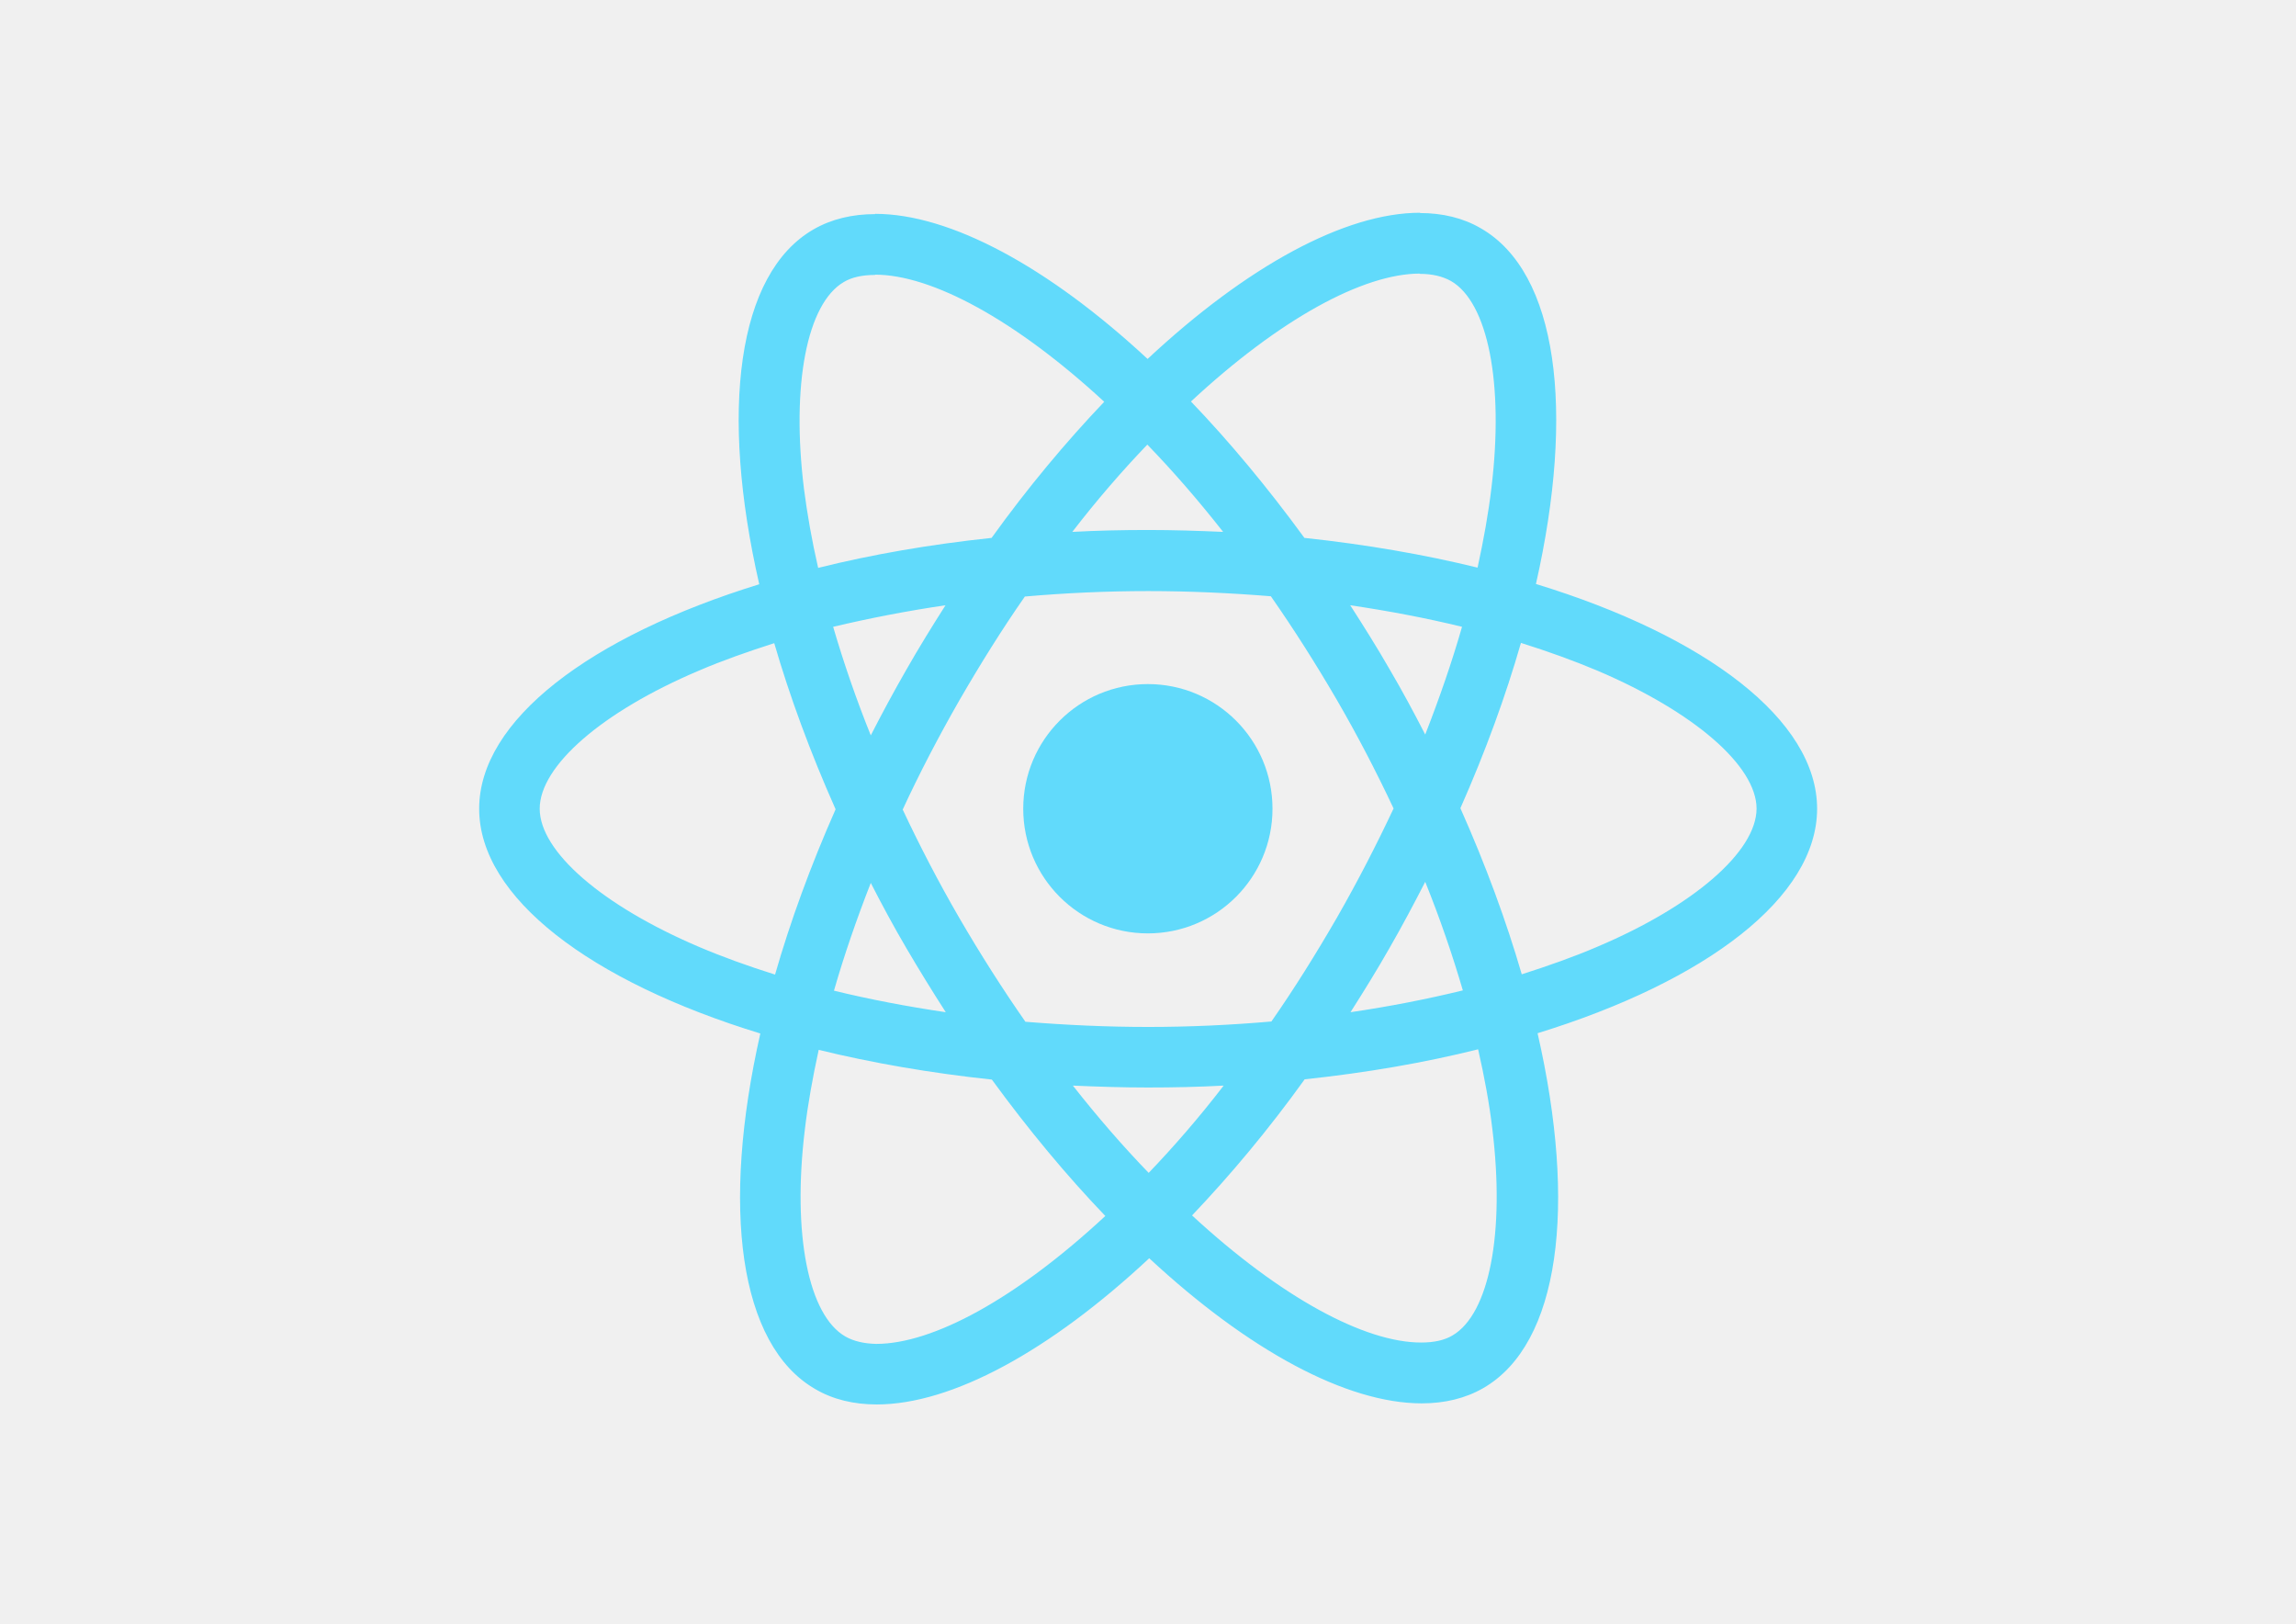
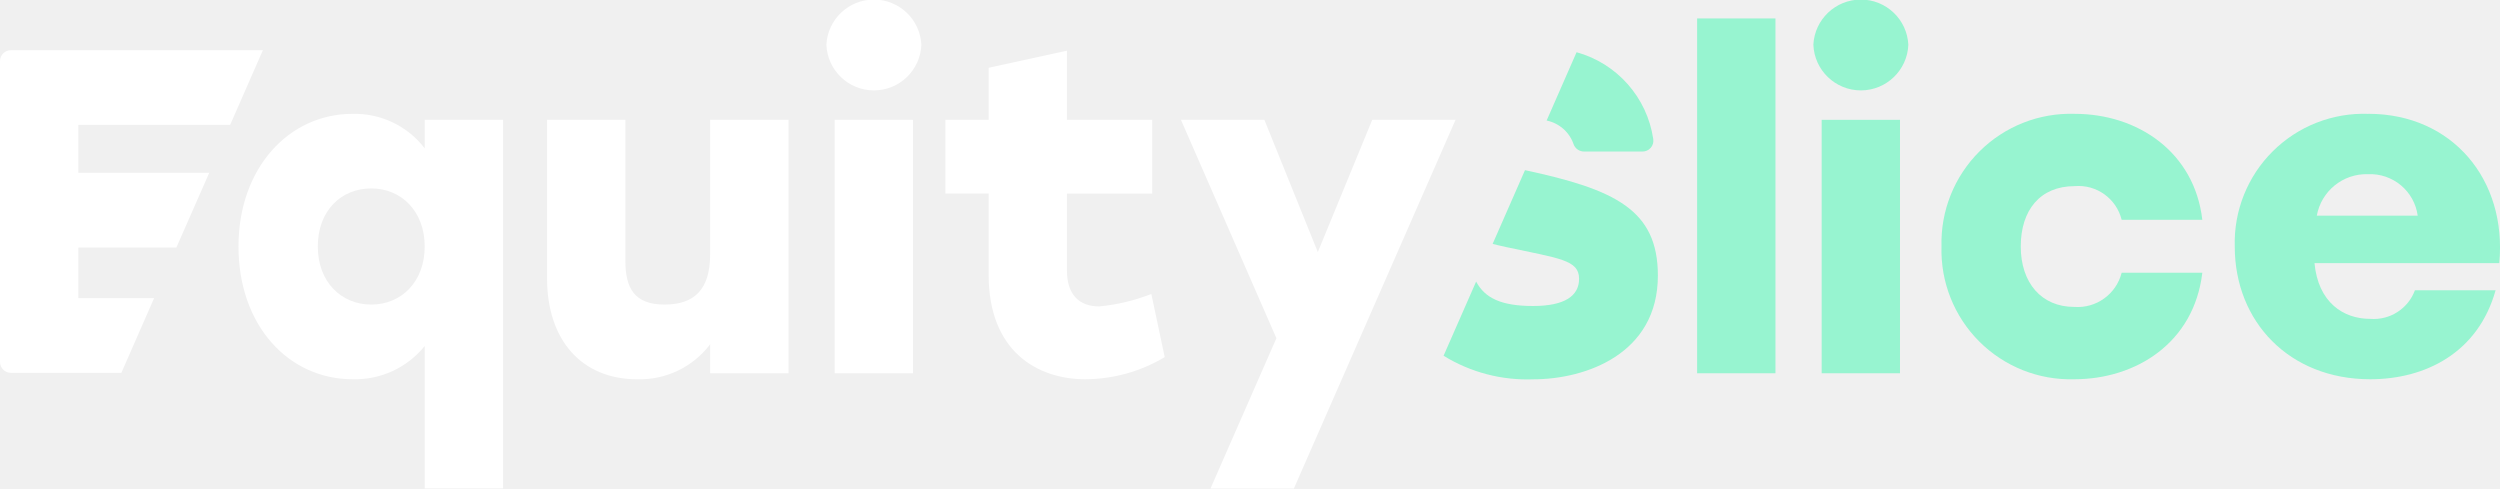
- <svg xmlns="http://www.w3.org/2000/svg" viewBox="0 0 841.9 595.3">
-   <g fill="#61DAFB">
-     <path d="M666.3 296.5c0-32.5-40.7-63.3-103.1-82.4 14.4-63.6 8-114.2-20.2-130.4-6.5-3.8-14.1-5.6-22.4-5.6v22.3c4.6 0 8.3.9 11.4 2.6 13.6 7.8 19.5 37.5 14.9 75.7-1.1 9.4-2.9 19.3-5.1 29.4-19.6-4.8-41-8.5-63.5-10.9-13.5-18.5-27.5-35.3-41.6-50 32.6-30.3 63.2-46.9 84-46.9V78c-27.5 0-63.5 19.6-99.9 53.6-36.4-33.8-72.4-53.2-99.9-53.2v22.3c20.7 0 51.4 16.5 84 46.6-14 14.7-28 31.4-41.3 49.9-22.6 2.4-44 6.1-63.6 11-2.3-10-4-19.7-5.2-29-4.7-38.2 1.1-67.9 14.6-75.8 3-1.8 6.9-2.6 11.5-2.6V78.5c-8.4 0-16 1.8-22.6 5.6-28.1 16.2-34.4 66.7-19.9 130.1-62.2 19.2-102.7 49.9-102.7 82.3 0 32.5 40.7 63.3 103.1 82.4-14.4 63.6-8 114.2 20.2 130.4 6.5 3.8 14.1 5.6 22.5 5.6 27.5 0 63.5-19.6 99.9-53.6 36.4 33.8 72.4 53.2 99.9 53.2 8.4 0 16-1.8 22.6-5.6 28.1-16.2 34.4-66.7 19.9-130.1 62-19.1 102.5-49.9 102.5-82.3zm-130.2-66.7c-3.7 12.9-8.3 26.2-13.5 39.5-4.1-8-8.4-16-13.1-24-4.6-8-9.5-15.8-14.4-23.4 14.2 2.1 27.9 4.7 41 7.9zm-45.8 106.5c-7.8 13.5-15.8 26.3-24.1 38.2-14.9 1.3-30 2-45.2 2-15.1 0-30.2-.7-45-1.9-8.3-11.9-16.4-24.6-24.2-38-7.6-13.1-14.5-26.4-20.8-39.8 6.2-13.4 13.2-26.8 20.7-39.9 7.8-13.5 15.8-26.3 24.1-38.2 14.9-1.3 30-2 45.2-2 15.1 0 30.2.7 45 1.9 8.3 11.9 16.4 24.6 24.2 38 7.6 13.1 14.5 26.4 20.8 39.8-6.3 13.4-13.2 26.8-20.7 39.9zm32.3-13c5.4 13.4 10 26.8 13.8 39.8-13.1 3.2-26.9 5.9-41.2 8 4.9-7.7 9.8-15.6 14.4-23.7 4.6-8 8.9-16.1 13-24.1zM421.2 430c-9.3-9.6-18.6-20.3-27.8-32 9 .4 18.2.7 27.5.7 9.4 0 18.7-.2 27.8-.7-9 11.7-18.3 22.4-27.5 32zm-74.4-58.9c-14.2-2.1-27.9-4.7-41-7.9 3.7-12.9 8.3-26.2 13.5-39.5 4.1 8 8.4 16 13.1 24 4.7 8 9.5 15.8 14.4 23.4zM420.7 163c9.3 9.6 18.6 20.3 27.8 32-9-.4-18.2-.7-27.5-.7-9.4 0-18.7.2-27.8.7 9-11.7 18.3-22.4 27.5-32zm-74 58.9c-4.9 7.7-9.8 15.6-14.4 23.7-4.6 8-8.9 16-13 24-5.4-13.4-10-26.8-13.8-39.8 13.1-3.1 26.9-5.8 41.2-7.9zm-90.5 125.2c-35.4-15.1-58.3-34.9-58.3-50.6 0-15.7 22.9-35.6 58.3-50.6 8.6-3.7 18-7 27.7-10.1 5.7 19.6 13.2 40 22.5 60.9-9.2 20.8-16.6 41.1-22.2 60.6-9.9-3.1-19.3-6.5-28-10.2zM310 490c-13.6-7.8-19.5-37.5-14.9-75.7 1.1-9.4 2.9-19.3 5.1-29.4 19.6 4.8 41 8.5 63.5 10.9 13.5 18.5 27.5 35.3 41.6 50-32.6 30.3-63.2 46.9-84 46.9-4.5-.1-8.3-1-11.3-2.7zm237.2-76.2c4.7 38.2-1.1 67.9-14.6 75.8-3 1.8-6.9 2.6-11.5 2.6-20.7 0-51.4-16.5-84-46.6 14-14.7 28-31.4 41.3-49.9 22.6-2.4 44-6.1 63.6-11 2.3 10.1 4.1 19.8 5.2 29.1zm38.5-66.7c-8.6 3.7-18 7-27.7 10.1-5.7-19.6-13.2-40-22.5-60.9 9.2-20.8 16.6-41.1 22.2-60.6 9.9 3.1 19.3 6.5 28.1 10.2 35.4 15.1 58.3 34.9 58.3 50.6-.1 15.7-23 35.6-58.4 50.6zM320.8 78.4z" />
-     <circle cx="420.9" cy="296.5" r="45.7" />
-     <path d="M520.5 78.1z" />
+ <svg xmlns="http://www.w3.org/2000/svg" width="207.938" height="40.627" viewBox="0 0 207.938 40.627">
+   <g id="Logo" transform="translate(-5.32 -4.31)">
+     <path id="Path_42736" data-name="Path 42736" d="M331.178,48.374c.366.09.728.179,1.1.257,4.485.959,6.093,1.075,6.093,2.646,0,1.418-1.187,2.261-3.832,2.261s-4-.66-4.731-2.03L327.1,57.677a13.264,13.264,0,0,0,7.474,1.959c4.291,0,10.351-2.075,10.351-8.627,0-5.474-3.556-7.161-11.052-8.769l-2.694,6.138Z" transform="translate(-201.711 -23.777)" fill="#97f4d0" />
+     <path id="Path_42737" data-name="Path 42737" d="M140.824,31.02V42.21c0,2.91-1.3,4.175-3.791,4.175s-3.258-1.343-3.258-3.638V31.02H127.26V44.2c0,5.138,2.873,8.4,7.511,8.4a7.335,7.335,0,0,0,6.056-2.914V52.1h6.519V31.02h-6.519Z" transform="translate(-76.439 -16.743)" fill="#fff" />
+     <rect id="Rectangle_8033" data-name="Rectangle 8033" width="6.515" height="21.079" transform="translate(74.743 14.277)" fill="#fff" />
+     <path id="Path_42738" data-name="Path 42738" d="M284.471,31.02l-4.526,11-4.444-11h-6.94L276.5,49.184l-5.481,12.5h6.937L291.4,31.02Z" transform="translate(-165.015 -16.743)" fill="#fff" />
+     <rect id="Rectangle_8034" data-name="Rectangle 8034" width="6.515" height="21.079" transform="translate(156.837 14.277)" fill="#97f4d0" />
+     <path id="Path_42739" data-name="Path 42739" d="M73.969,30.186v2.373A7.327,7.327,0,0,0,67.95,29.69c-5.254,0-9.47,4.481-9.47,11.034s4.142,11.041,9.508,11.041A7.444,7.444,0,0,0,73.969,49v11.84h6.515V30.186ZM69.521,45.552c-2.489,0-4.444-1.877-4.444-4.832S67,35.892,69.521,35.892s4.448,1.918,4.448,4.828-1.914,4.832-4.448,4.832Z" transform="translate(-33.324 -15.91)" fill="#fff" />
+     <path id="Path_42740" data-name="Path 42740" d="M438.09,40.717a10.738,10.738,0,0,0,11.037,11.041c5.138,0,9.967-3.026,10.657-8.858h-6.709a3.78,3.78,0,0,1-3.948,2.84c-2.72,0-4.444-2-4.444-5.026s1.612-5.019,4.485-5.019a3.7,3.7,0,0,1,3.907,2.8h6.709c-.653-5.634-5.37-8.814-10.616-8.814A10.746,10.746,0,0,0,438.09,40.714" transform="translate(-271.286 -15.903)" fill="#97f4d0" />
+     <path id="Path_42741" data-name="Path 42741" d="M514.576,29.69A10.732,10.732,0,0,0,503.46,40.724c0,6.243,4.526,11.041,11.269,11.041,4.563,0,8.97-2.187,10.426-7.4h-6.709a3.657,3.657,0,0,1-3.716,2.377c-2.257,0-4.332-1.381-4.638-4.638h15.37c.653-6.937-3.911-12.418-10.884-12.418Zm-4.291,8.47a4.193,4.193,0,0,1,4.254-3.452,3.993,3.993,0,0,1,4.138,3.452h-8.392Z" transform="translate(-312.264 -15.91)" fill="#97f4d0" />
+     <path id="Path_42742" data-name="Path 42742" d="M350.09,21.633a3.017,3.017,0,0,1,2.25,2.007.928.928,0,0,0,.884.571h4.828a.9.9,0,0,0,.9-1.041,8.83,8.83,0,0,0-6.377-7.22l-2.489,5.679Z" transform="translate(-216.123 -7.297)" fill="#97f4d0" />
+     <path id="Path_42743" data-name="Path 42743" d="M219.651,17.028V21.36h-3.6v6.131h3.6v6.784c0,6.287,3.989,8.664,8.049,8.664a12.983,12.983,0,0,0,6.593-1.843l-1.112-5.25a16.037,16.037,0,0,1-4.332,1.034c-1.649,0-2.687-.959-2.687-2.985v-6.4h7.09V21.36h-7.09V15.61l-6.515,1.422Z" transform="translate(-132.098 -7.084)" fill="#fff" />
+     <path id="Path_42744" data-name="Path 42744" d="M6.227,15.5a.908.908,0,0,0-.907.907V41.429a.908.908,0,0,0,.907.907h9.187l2.724-6.213h-6.3V31.911h8.153L22.723,25.7H11.835V21.713H24.462L27.186,15.5H6.227Z" transform="translate(0 -7.015)" fill="#fff" />
+     <rect id="Rectangle_8035" data-name="Rectangle 8035" width="6.515" height="29.512" transform="translate(146.479 5.844)" fill="#97f4d0" />
+     <path id="Path_42745" data-name="Path 42745" d="M189.53,8.03a3.953,3.953,0,0,0,7.9,0,3.955,3.955,0,0,0-7.9,0" transform="translate(-115.474)" fill="#fff" />
+     <path id="Path_42746" data-name="Path 42746" d="M409.53,8.03a3.953,3.953,0,0,0,7.9,0,3.955,3.955,0,0,0-7.9,0" transform="translate(-253.383)" fill="#97f4d0" />
  </g>
</svg>
